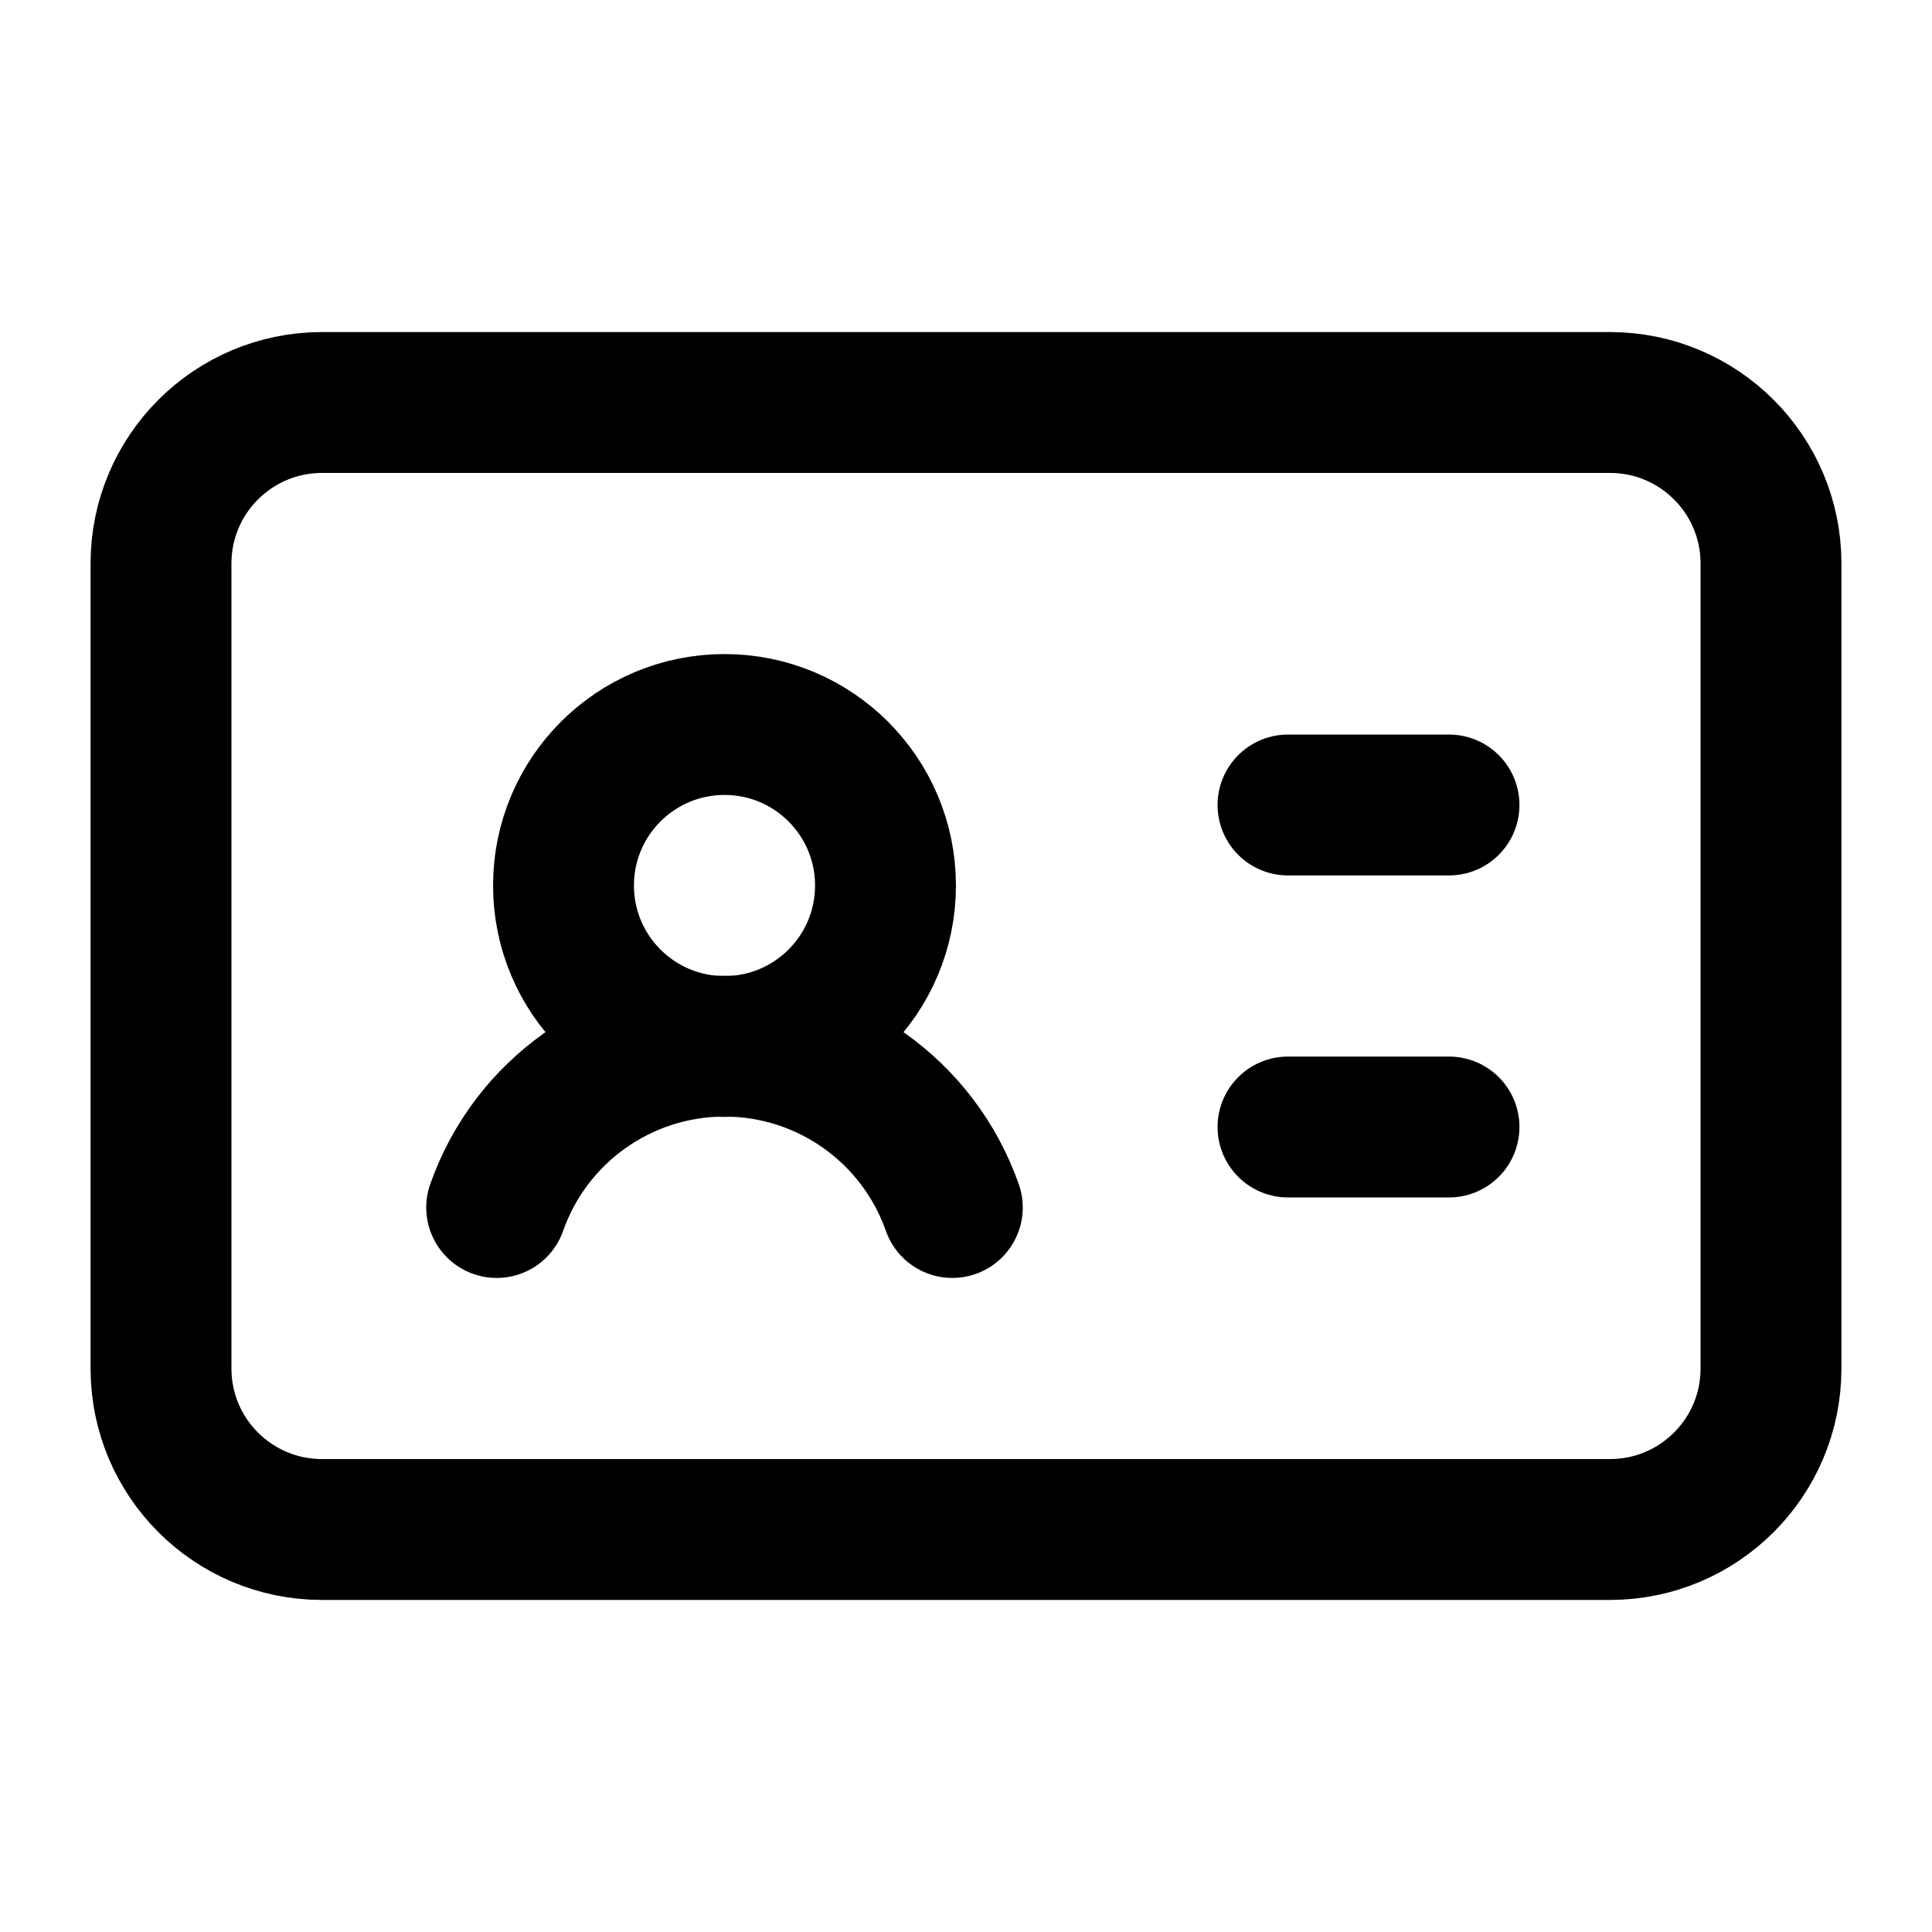
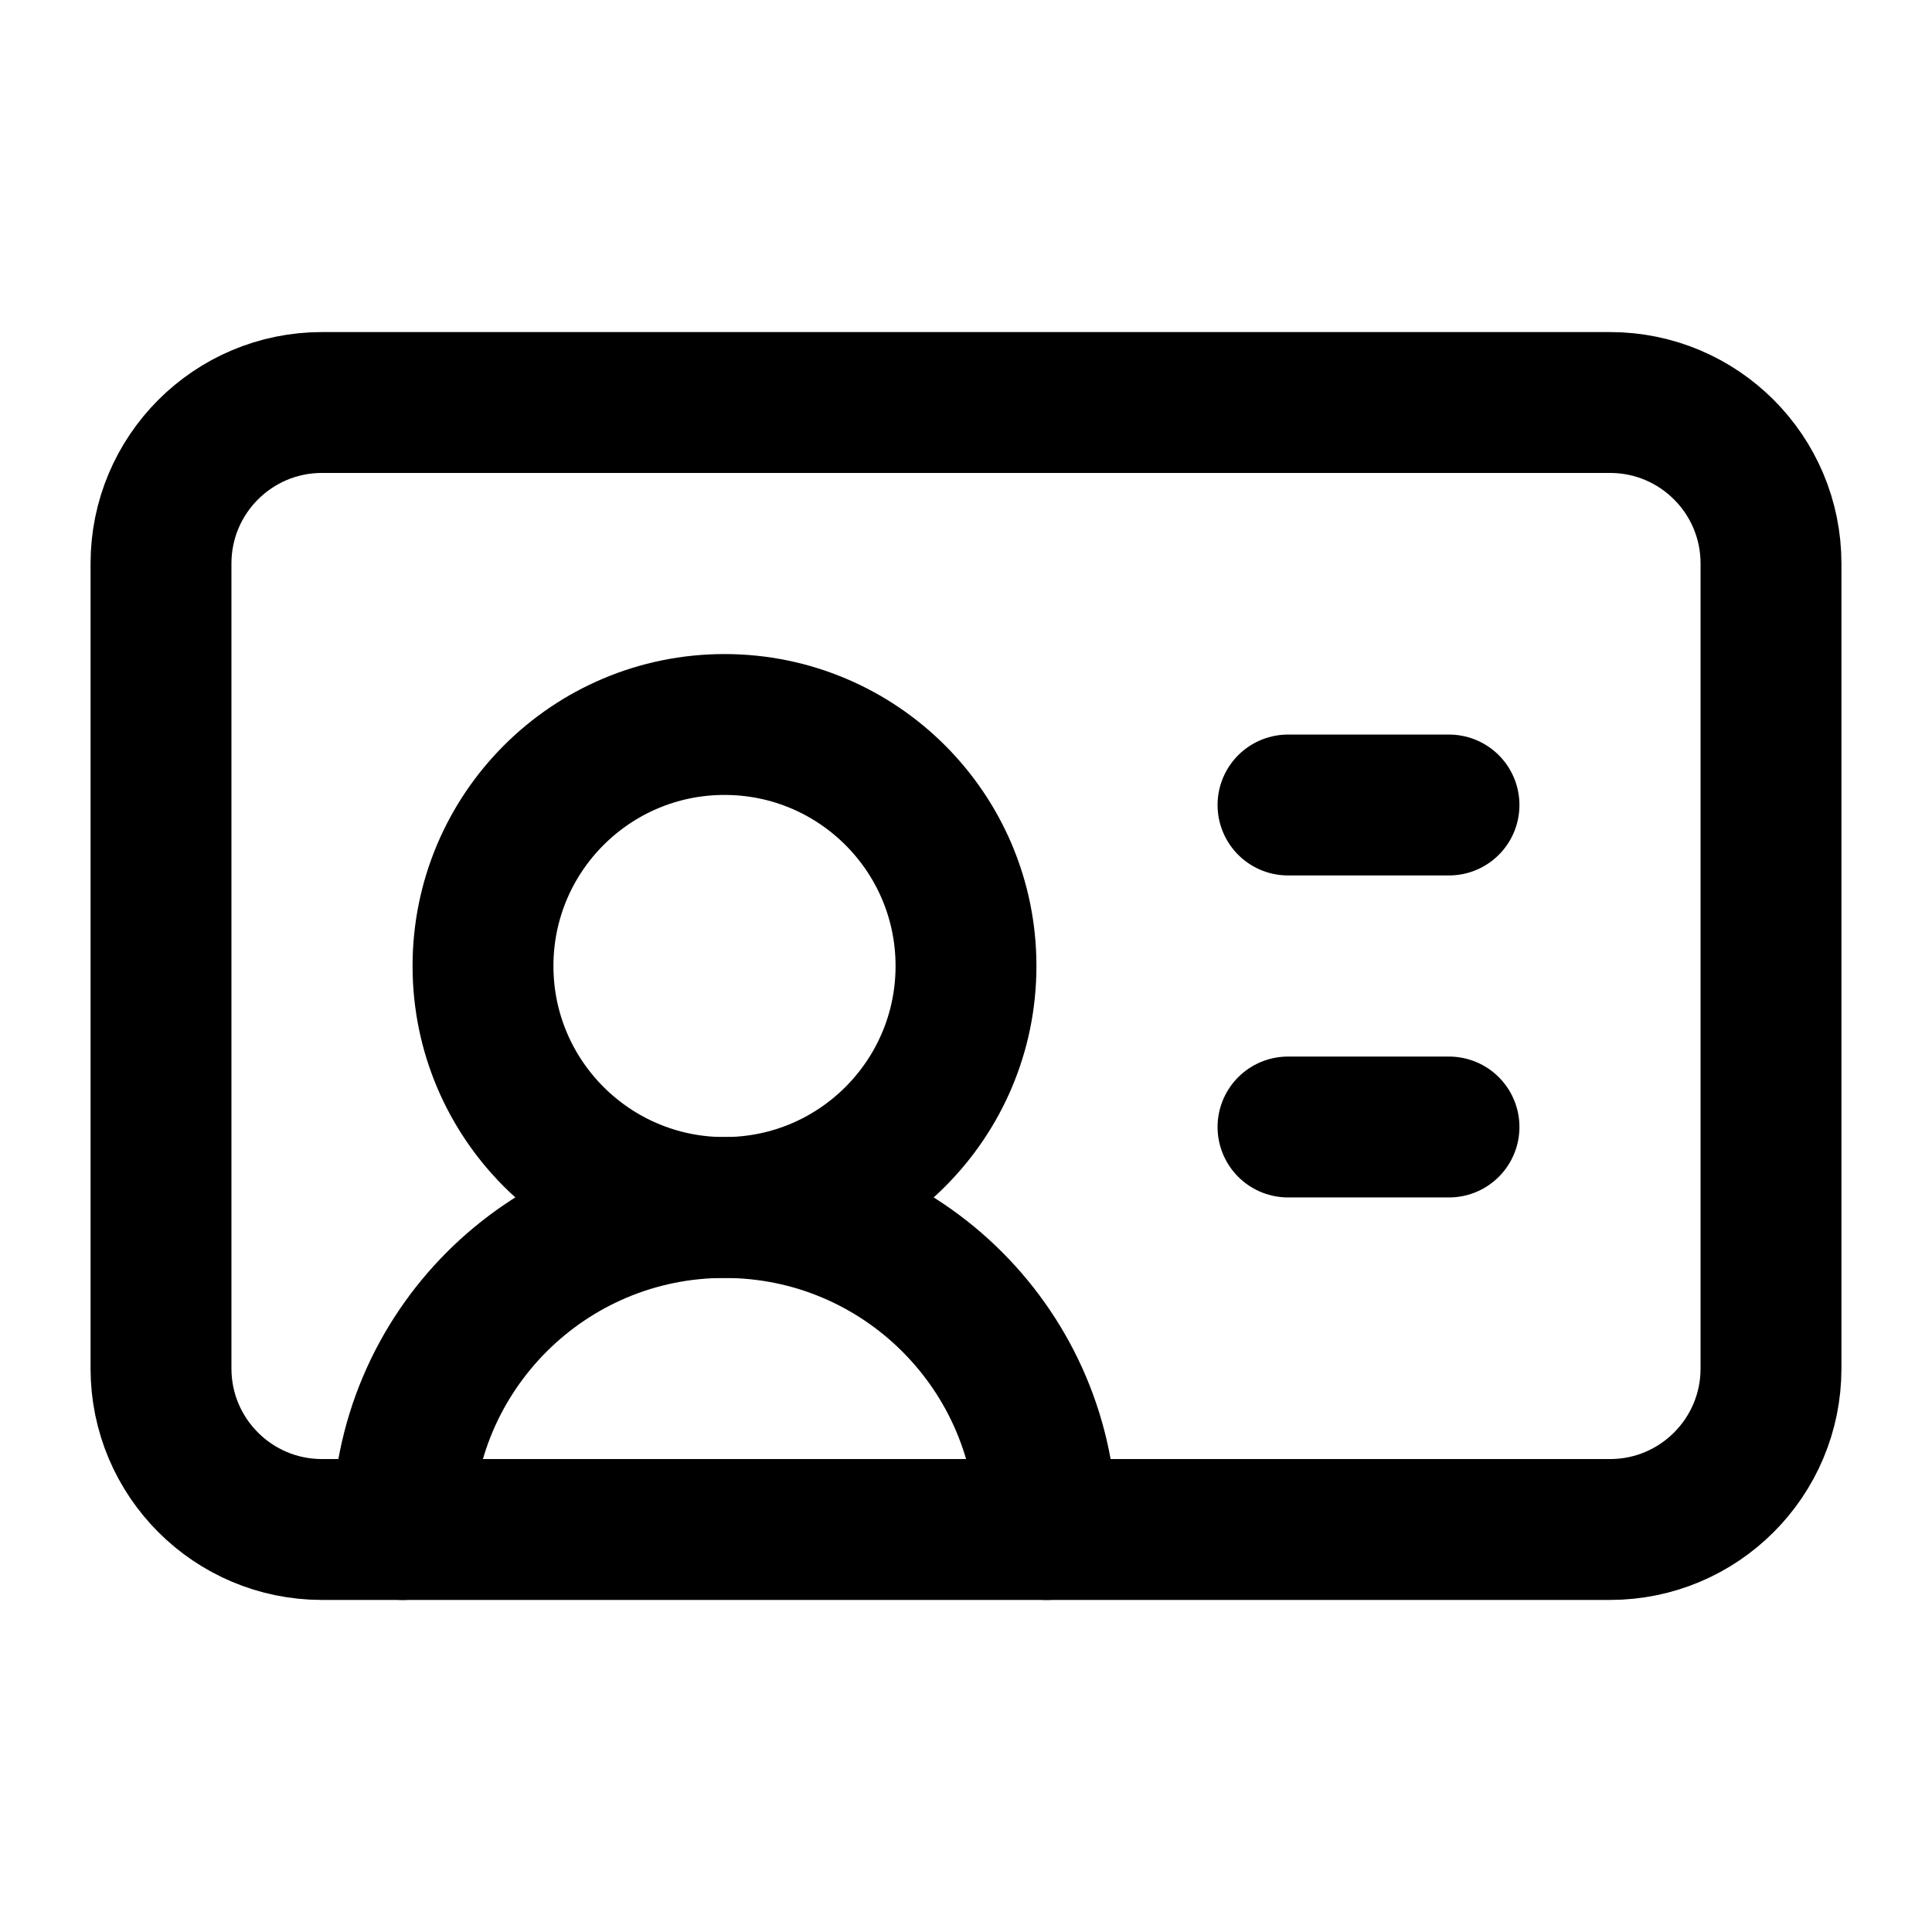
<svg xmlns="http://www.w3.org/2000/svg" viewBox="0 0 24 24" fill="none" stroke="currentColor" stroke-width="1.75" stroke-linecap="round" stroke-linejoin="round" width="24" height="24" aria-hidden="true">
+   <path d="M13 19a4 4 0 00-8 0" />
  <path d="M16 10h2" />
  <path d="M16 14h2" />
-   <path d="M6.17 15a3 3 0 0 1 5.66 0" />
-   <circle cx="9" cy="11" r="2" />
+   <circle cx="9" cy="12" r="3" />
  <rect x="2" y="5" width="20" height="14" rx="2" />
</svg>
